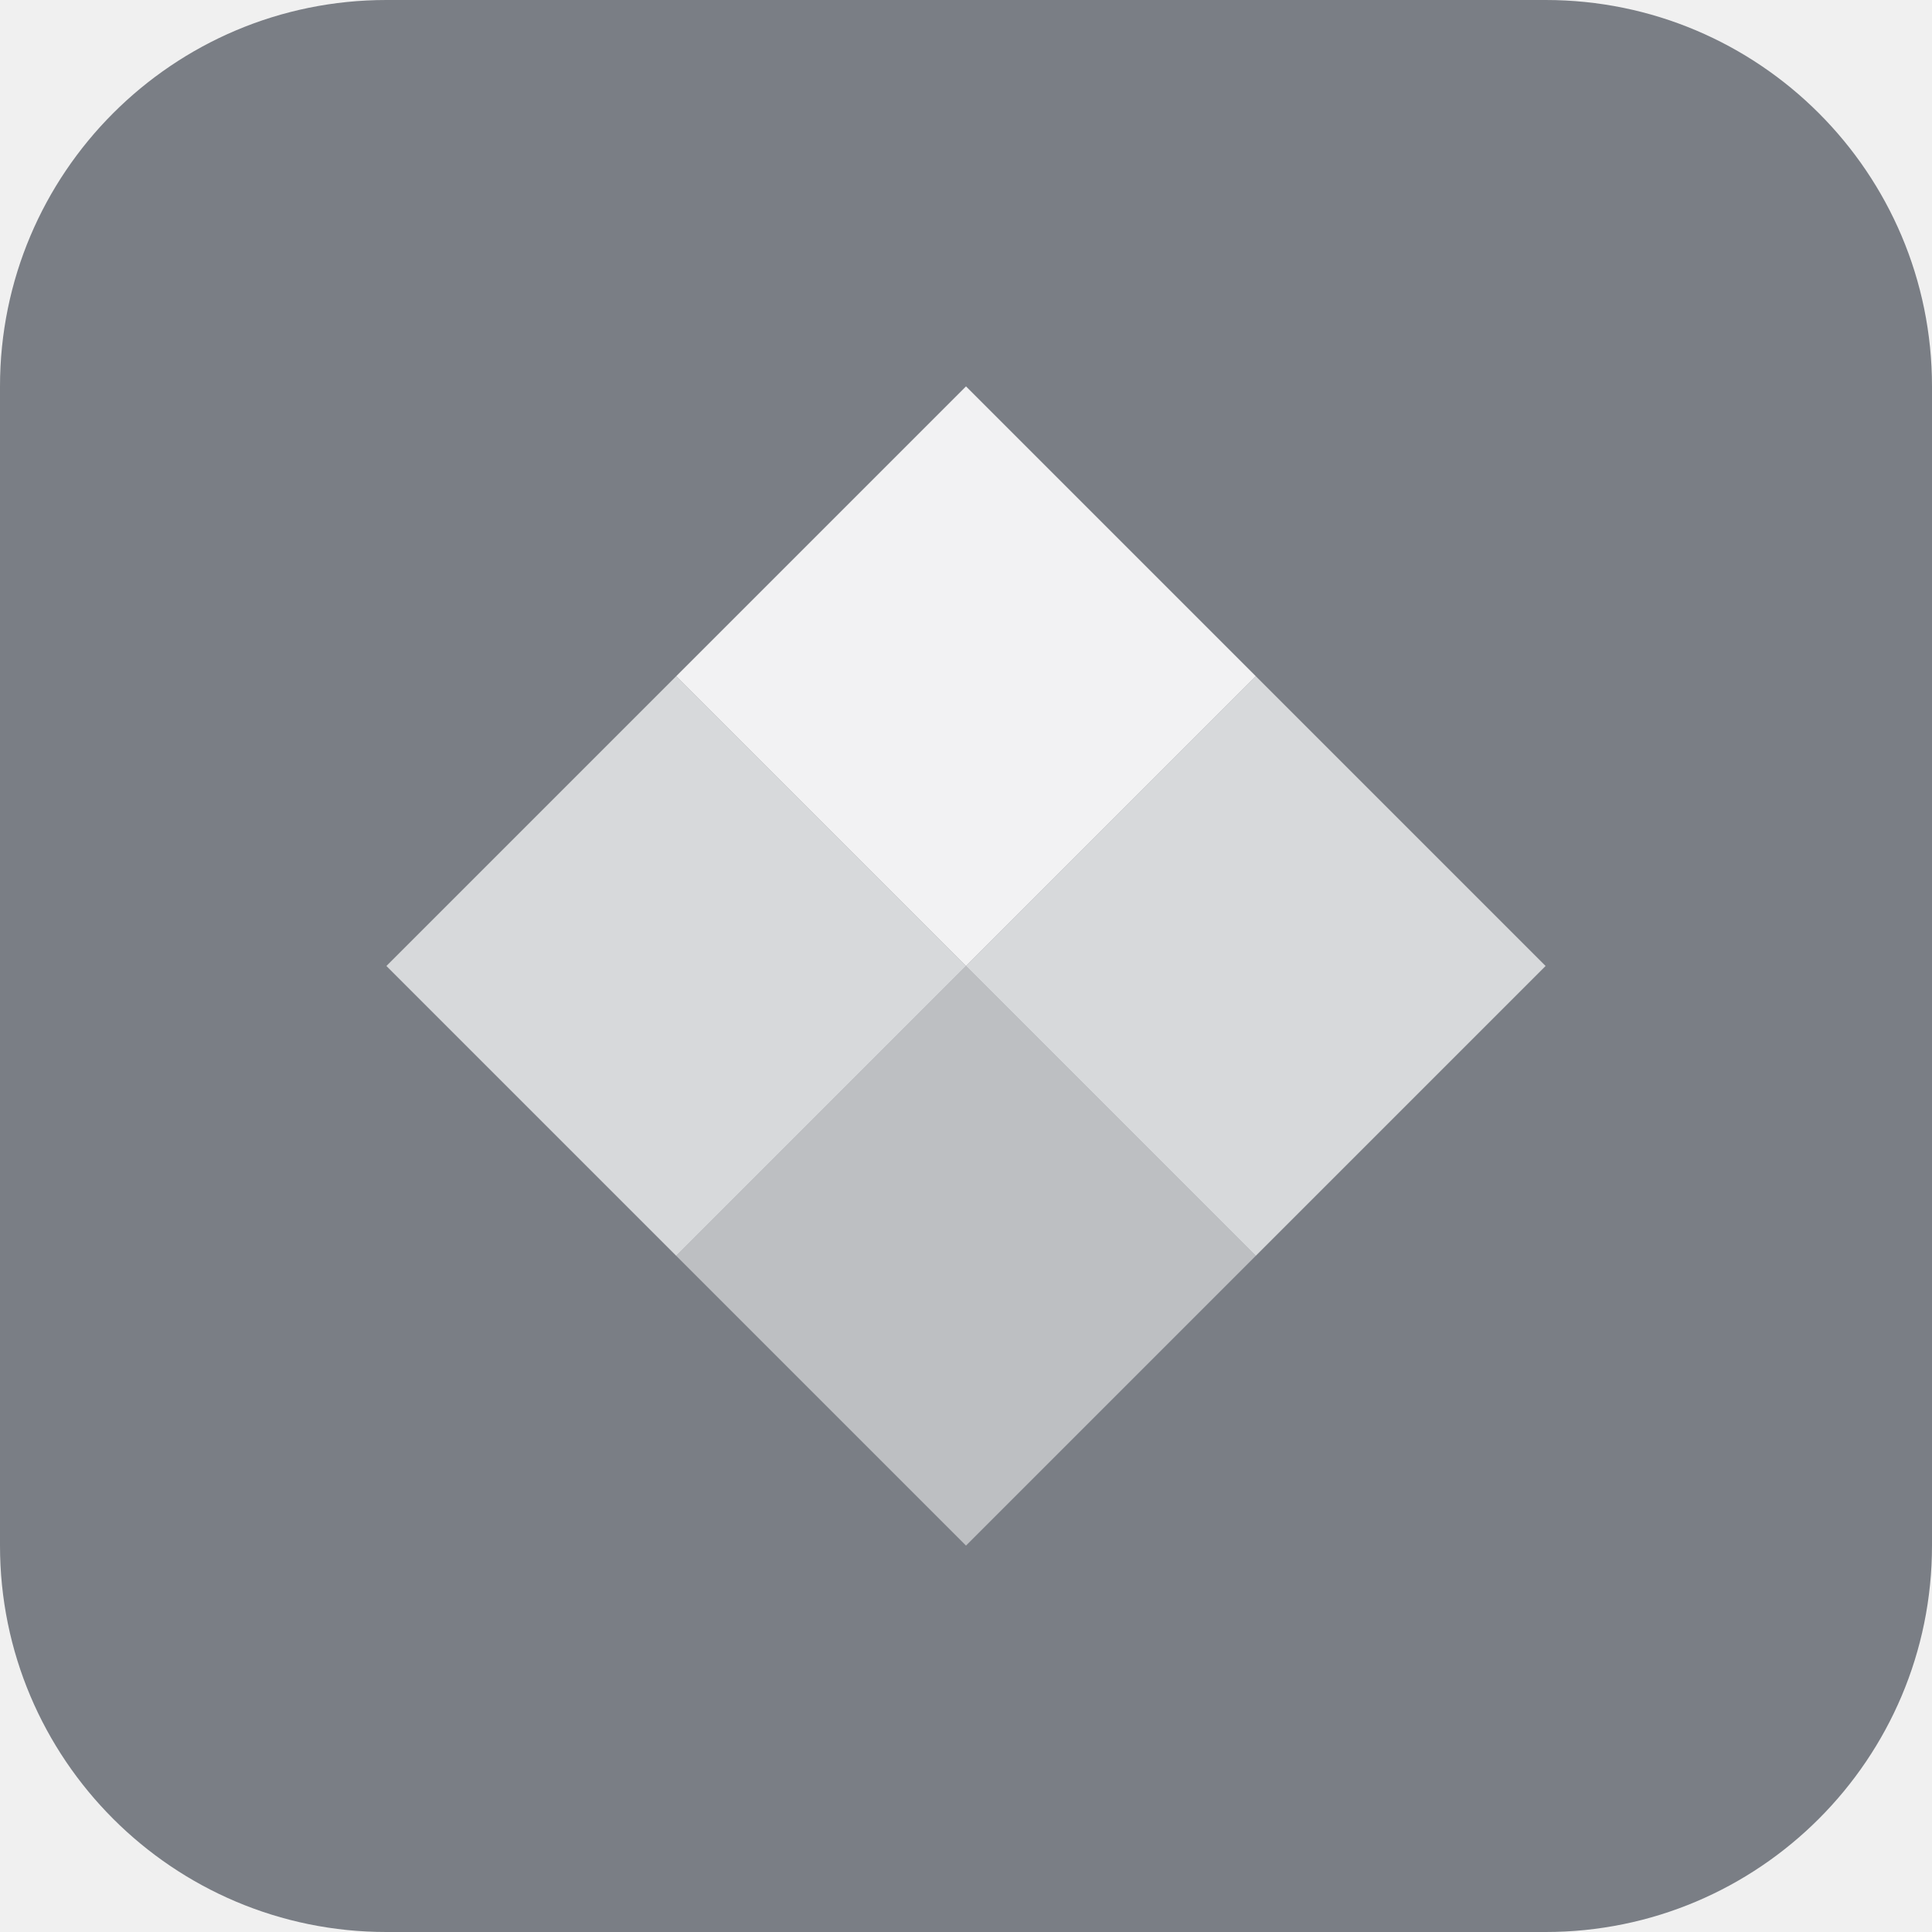
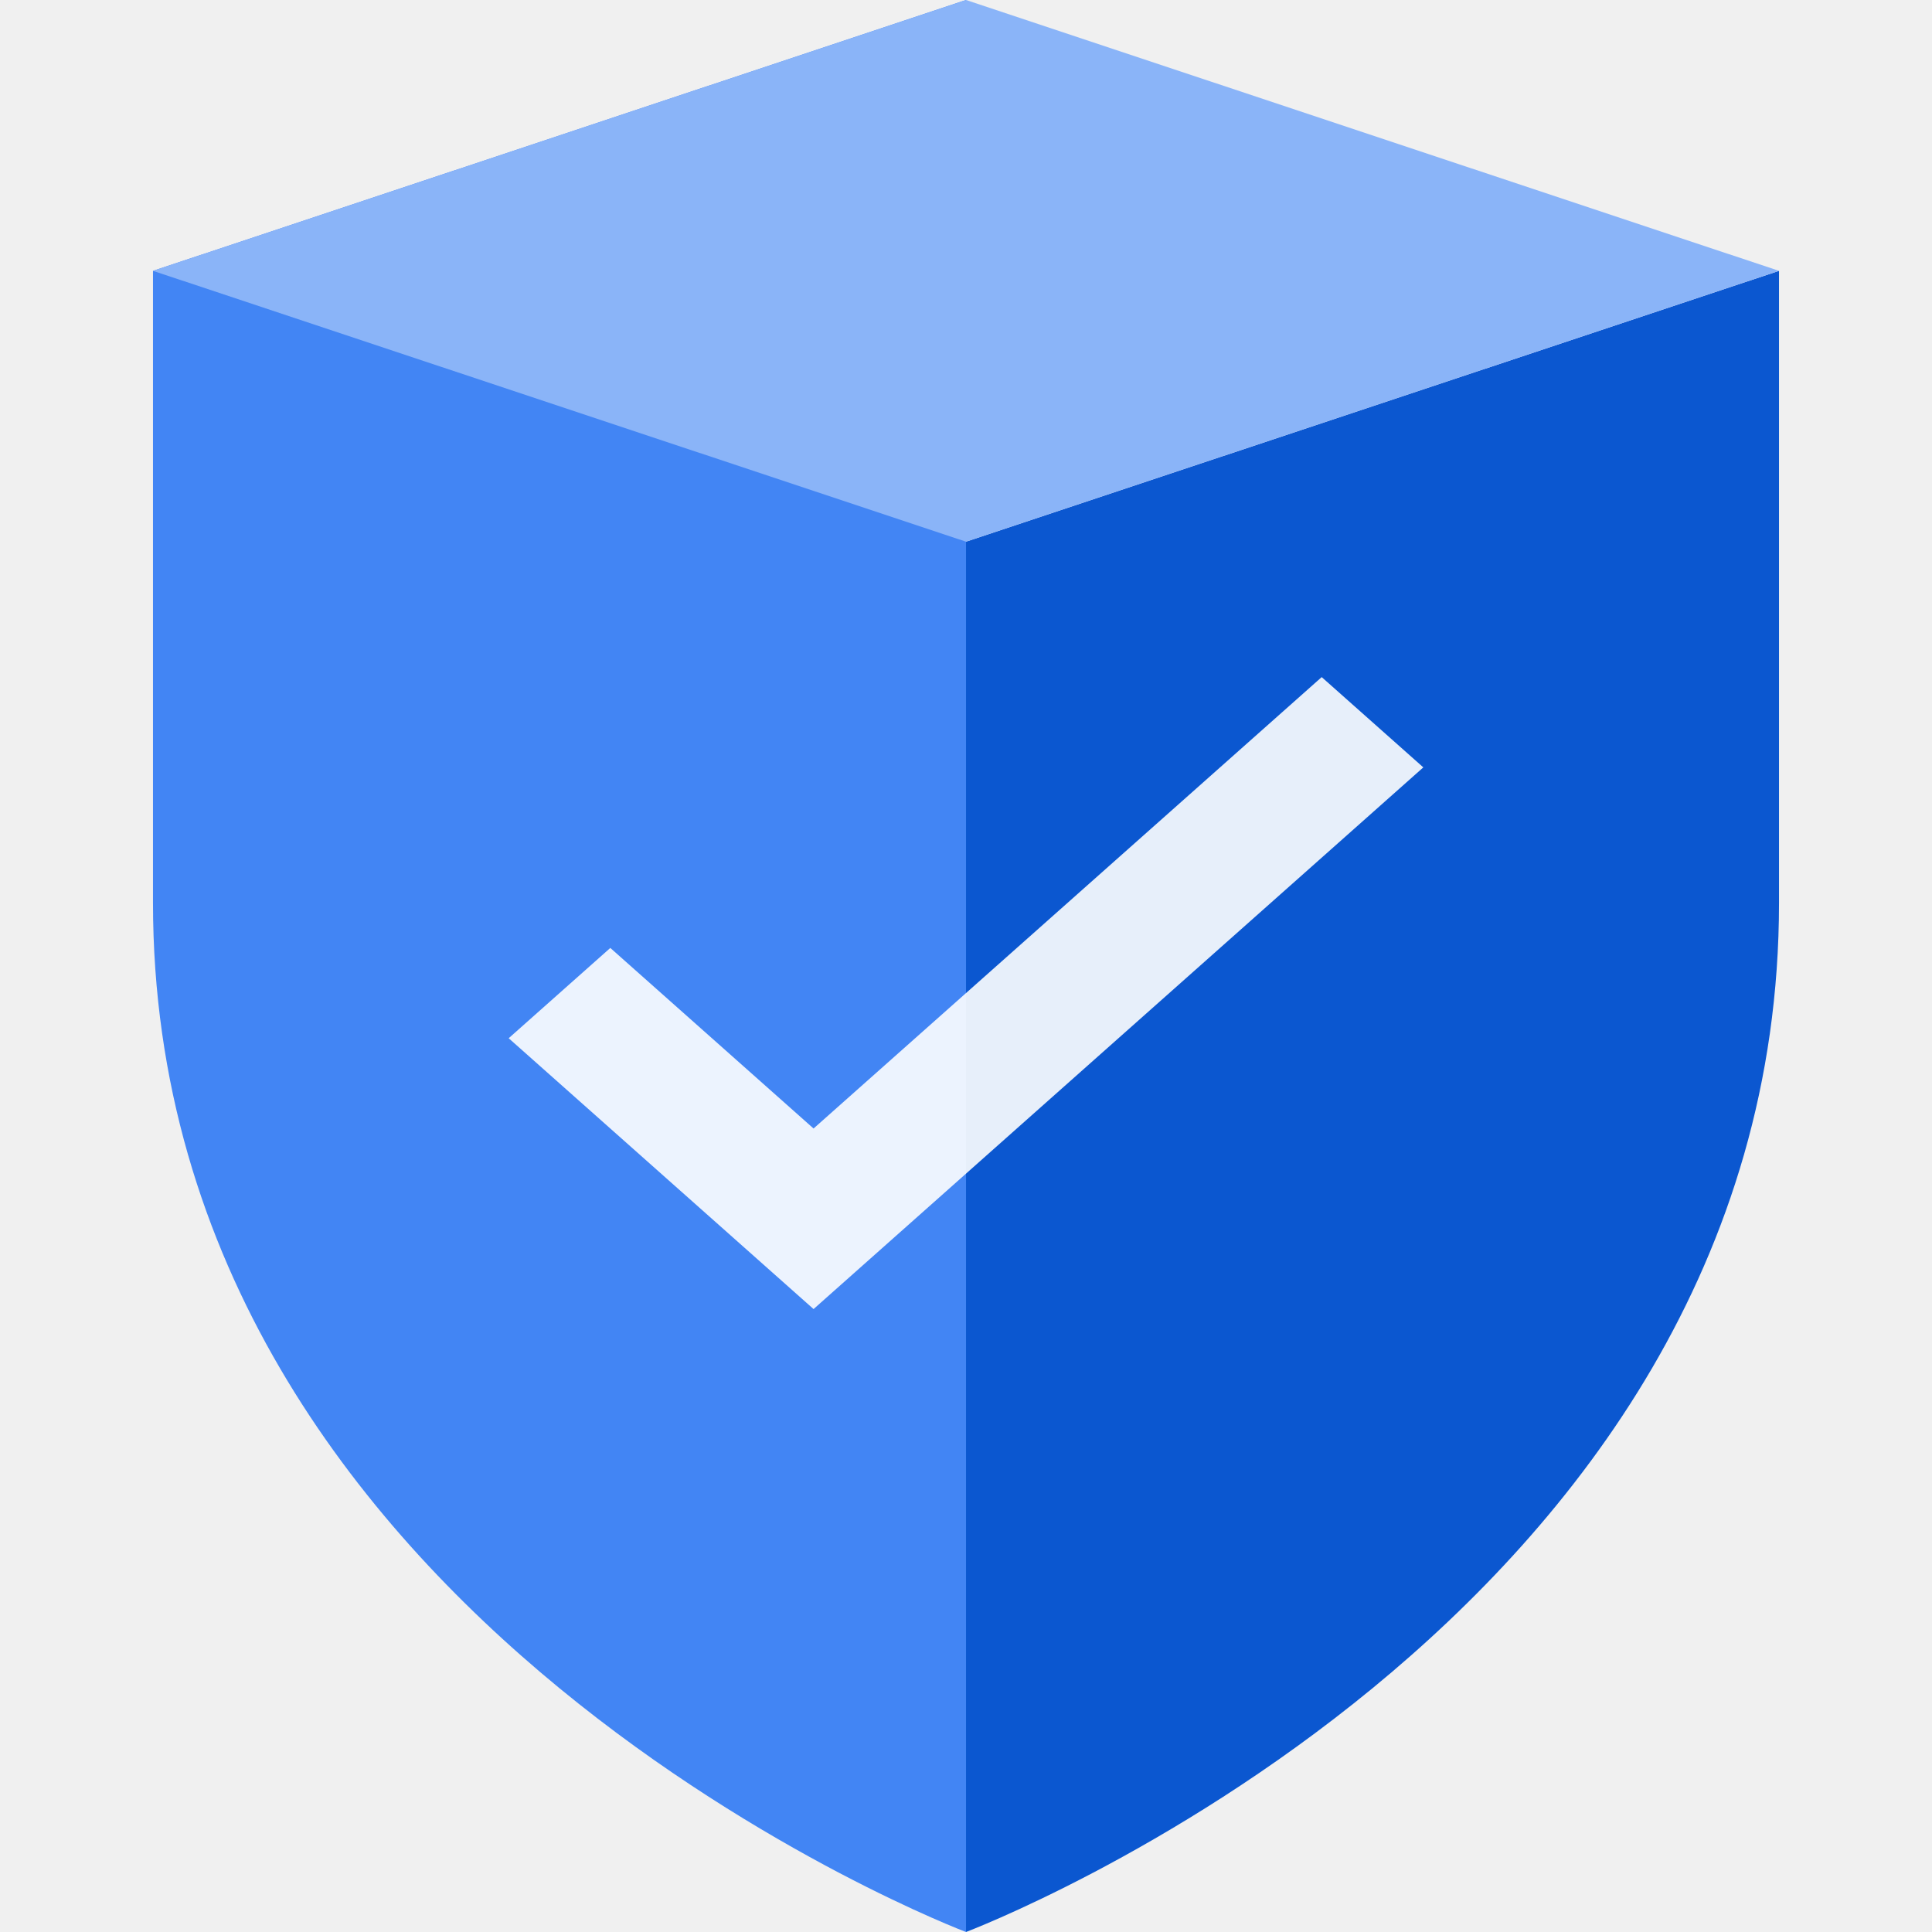
- <svg xmlns="http://www.w3.org/2000/svg" width="16" height="16" viewBox="0 0 40 40" fill="none">
-   <rect width="40" height="40" rx="8" fill="#7A7E85" />
-   <path d="M20 8L26 14L20 20L14 14L20 8Z" fill="#FFFFFF" opacity="0.9" />
-   <path d="M26 14L32 20L26 26L20 20L26 14Z" fill="#FFFFFF" opacity="0.7" />
-   <path d="M14 14L20 20L14 26L8 20L14 14Z" fill="#FFFFFF" opacity="0.7" />
-   <path d="M20 20L26 26L20 32L14 26L20 20Z" fill="#FFFFFF" opacity="0.5" />
+ <svg xmlns="http://www.w3.org/2000/svg" width="40" height="40" viewBox="0 0 40 40" fill="none">
+   <g transform="translate(3.167496 0) scale(0.0859075)">
+     <path d="M195.938 465.617C195.938 465.617 391.875 391.641 391.875 217.578V65.273L195.938 130.547V465.617Z" fill="#0B57D0" />
+     <path d="M195.938 465.617C195.938 465.617 0 391.641 0 217.578V65.273L195.938 0V465.617Z" fill="#4285F4" />
+     <path d="M195.938 0L391.875 65.273L195.938 130.547L0 65.273L195.938 0Z" fill="#8AB4F8" />
+     <path opacity="0.9" d="M159.199 315.488L85.723 250.215L110.215 228.457L159.199 271.973L281.66 163.184L306.152 184.941L159.199 315.488Z" fill="white" />
+   </g>
</svg>
